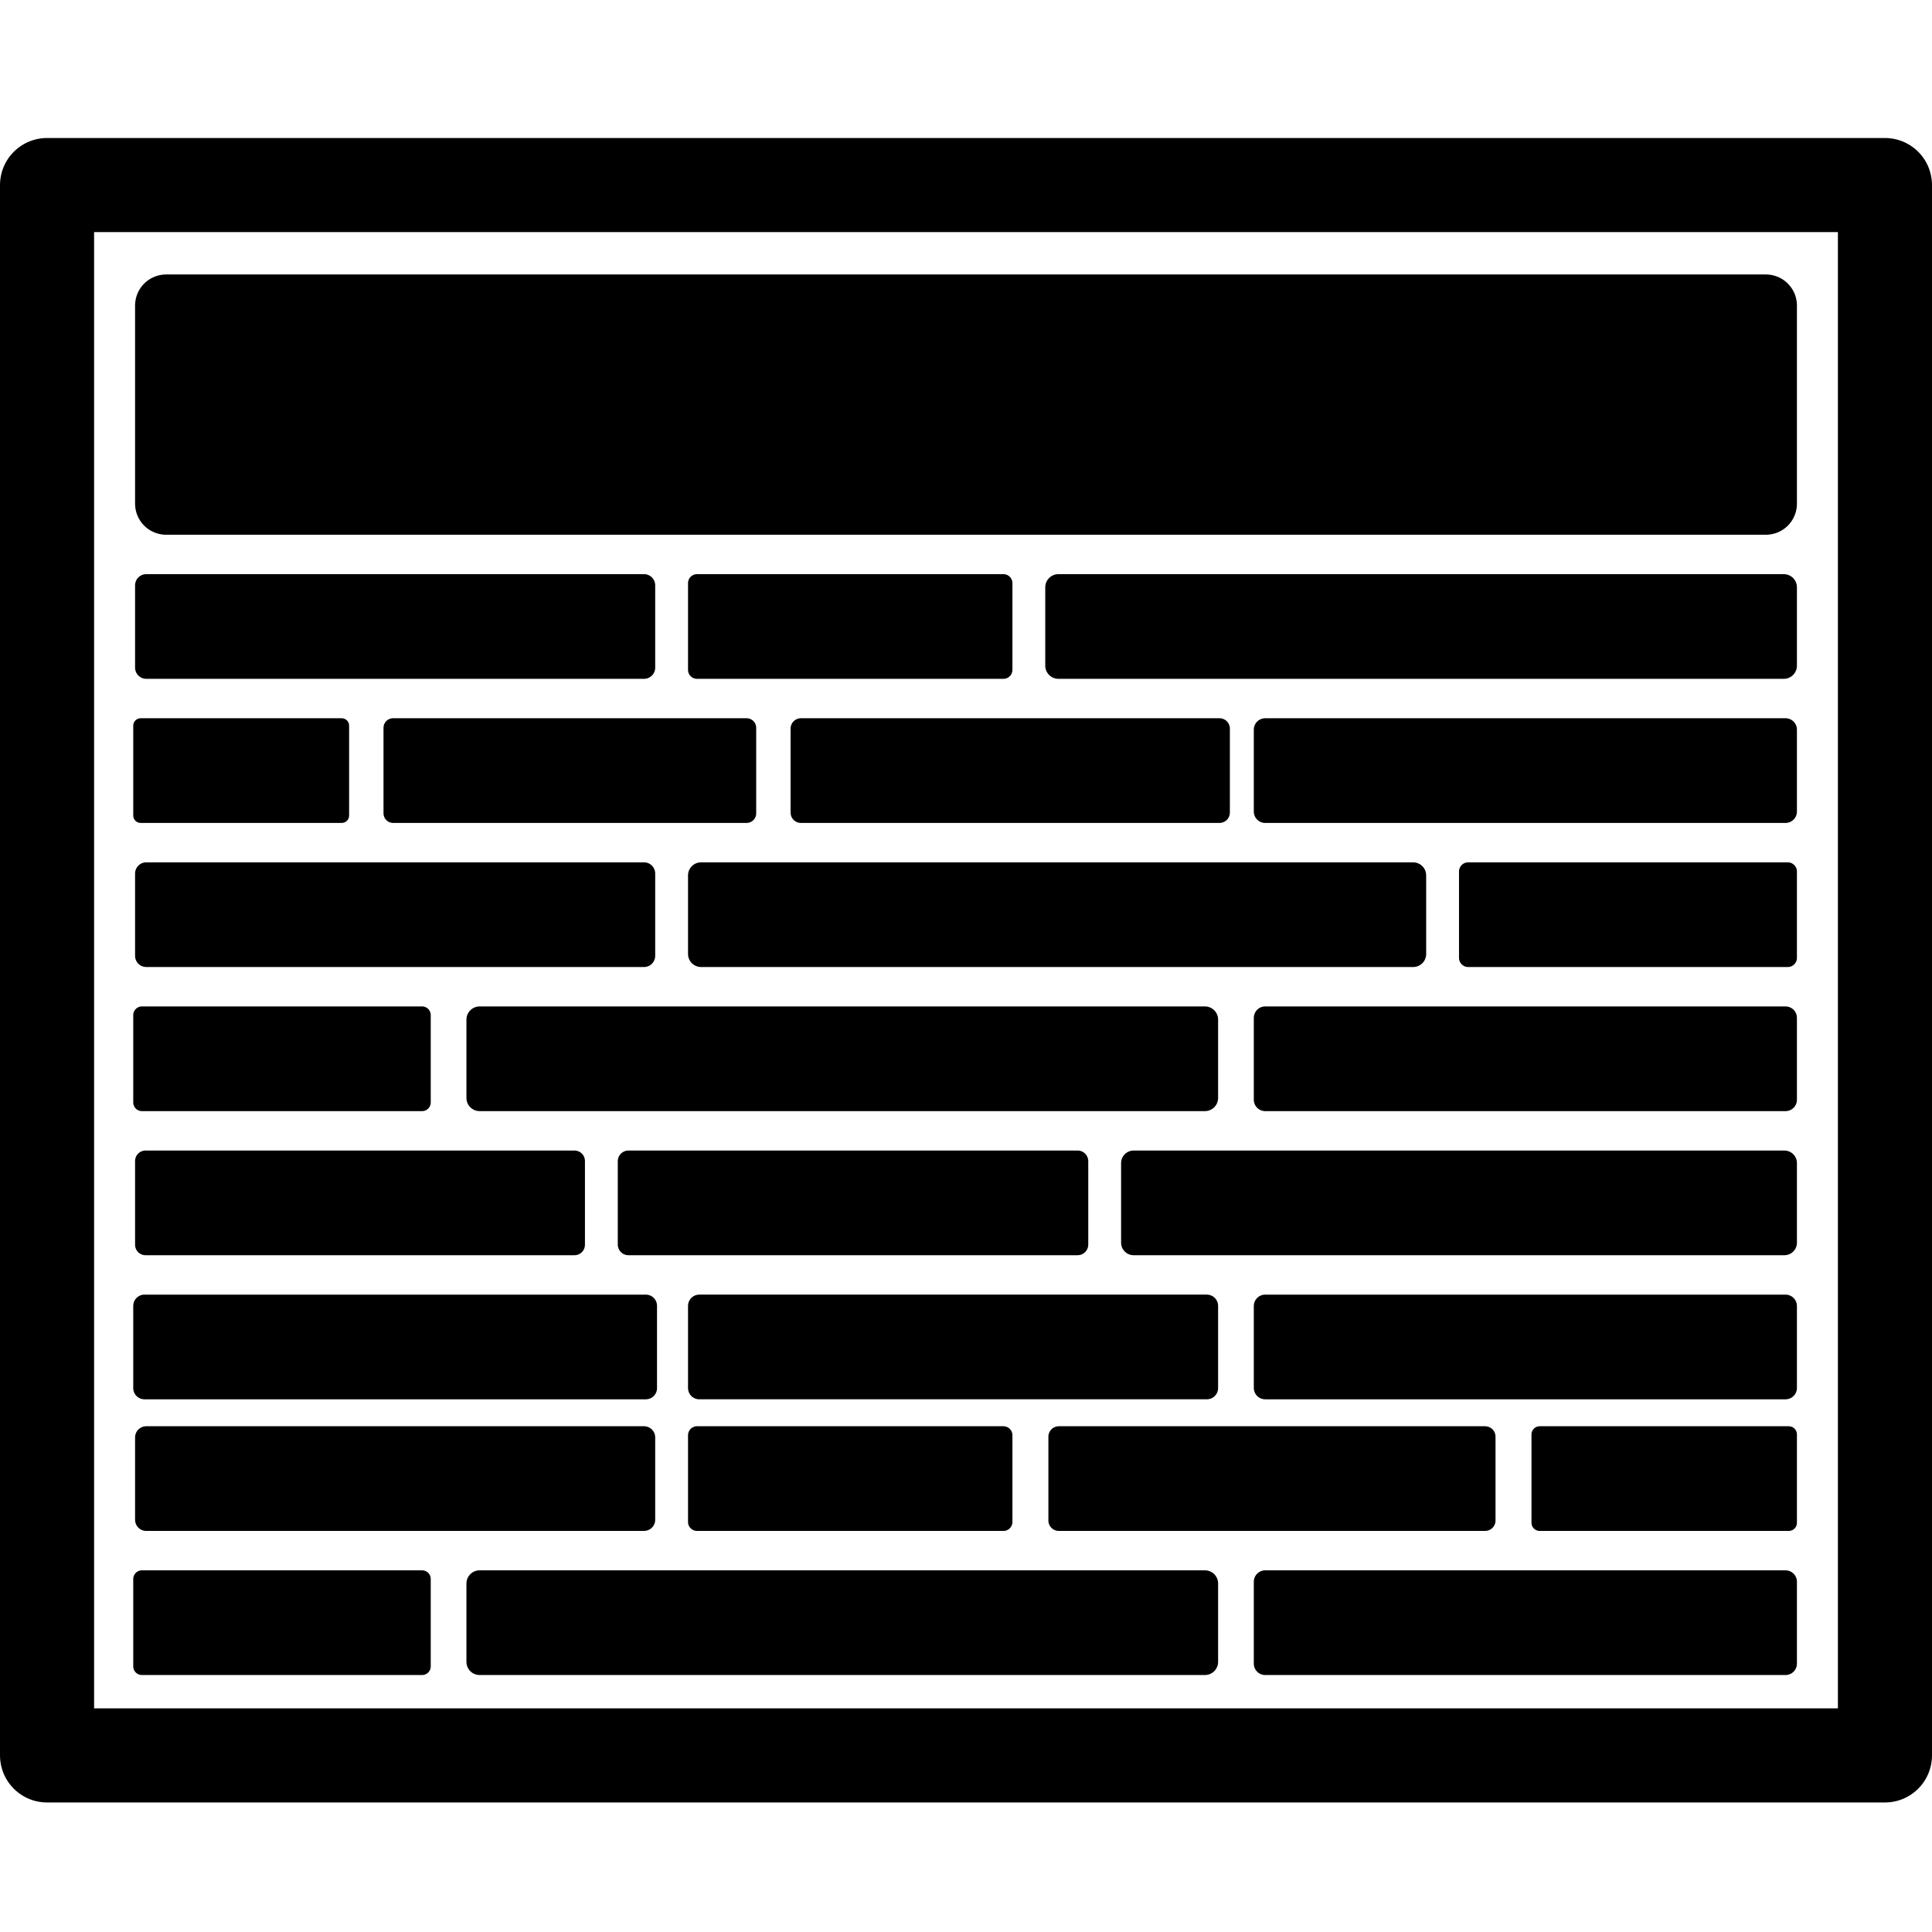
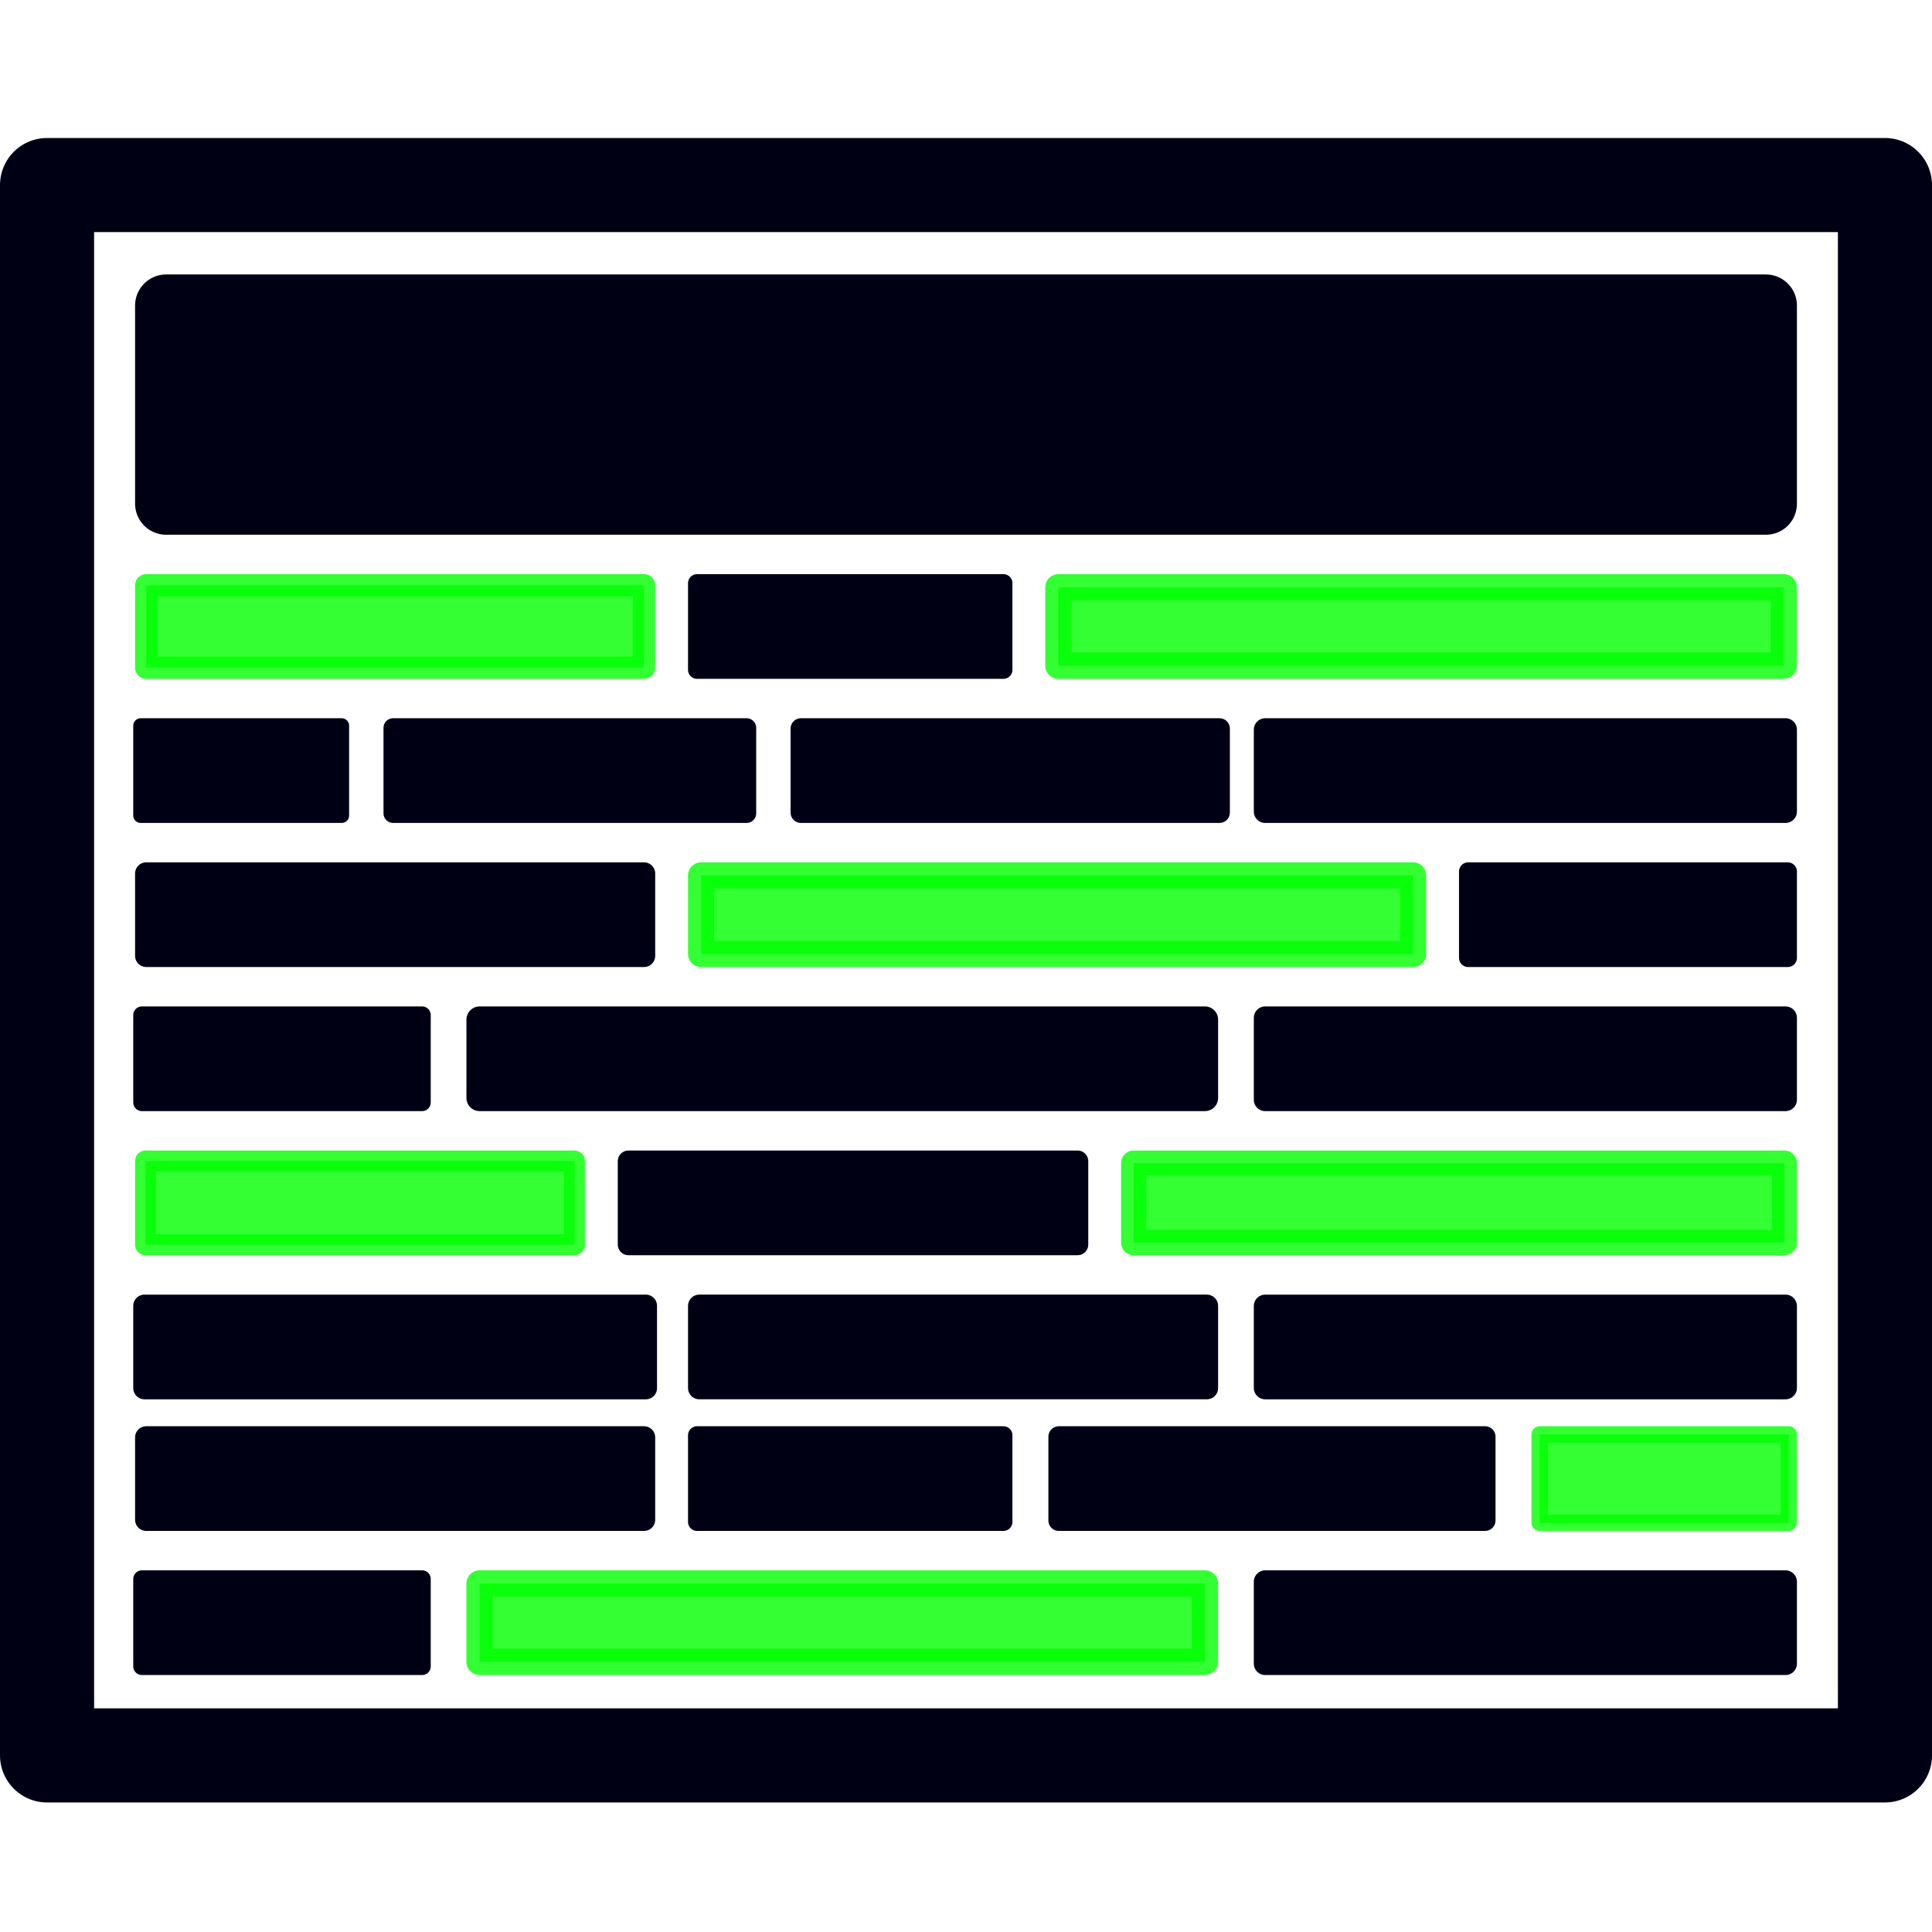
<svg xmlns="http://www.w3.org/2000/svg" width="210mm" height="210mm" viewBox="0 0 210 210" version="1.1" id="svg1">
  <defs id="defs1" />
  <g id="layer1">
-     <rect style="fill:none;stroke:#000000;stroke-width:10.228;stroke-linecap:round;stroke-linejoin:round;stroke-dasharray:none;stroke-opacity:1;paint-order:markers fill stroke" id="rect1" width="199.772" height="170.692" x="5.114" y="20.114" />
-     <rect style="fill:#000000;fill-opacity:1;stroke:#000000;stroke-width:6.752;stroke-linecap:round;stroke-linejoin:round;stroke-dasharray:none;stroke-opacity:1;paint-order:markers fill stroke" id="rect4" width="173.884" height="21.538" x="18.058" y="33.21" />
-     <rect style="fill:#000000;fill-opacity:1;stroke:#000000;stroke-width:2.428;stroke-linecap:round;stroke-linejoin:round;stroke-dasharray:none;stroke-opacity:1;paint-order:markers fill stroke" id="rect4-3" width="54.107" height="8.951" x="15.896" y="63.621" />
-     <rect style="fill:#000000;fill-opacity:1;stroke:#000000;stroke-width:1.955;stroke-linecap:round;stroke-linejoin:round;stroke-dasharray:none;stroke-opacity:1;paint-order:markers fill stroke" id="rect4-3-0" width="33.306" height="9.424" x="75.763" y="63.385" />
-     <rect style="fill:#000000;fill-opacity:1;stroke:#000000;stroke-width:2.859;stroke-linecap:round;stroke-linejoin:round;stroke-dasharray:none;stroke-opacity:1;paint-order:markers fill stroke" id="rect4-3-0-6" width="78.844" height="8.519" x="115.044" y="63.837" />
-     <rect style="fill:#000000;fill-opacity:1;stroke:#000000;stroke-width:1.612;stroke-linecap:round;stroke-linejoin:round;stroke-dasharray:none;stroke-opacity:1;paint-order:markers fill stroke" id="rect4-3-0-6-9" width="21.852" height="9.767" x="15.289" y="78.876" />
-     <rect style="fill:#000000;fill-opacity:1;stroke:#000000;stroke-width:2.085;stroke-linecap:round;stroke-linejoin:round;stroke-dasharray:none;stroke-opacity:1;paint-order:markers fill stroke" id="rect4-3-0-6-2" width="38.426" height="9.294" x="42.727" y="79.112" />
-     <rect style="fill:#000000;fill-opacity:1;stroke:#000000;stroke-width:2.249;stroke-linecap:round;stroke-linejoin:round;stroke-dasharray:none;stroke-opacity:1;paint-order:markers fill stroke" id="rect4-3-0-6-2-1" width="45.499" height="9.13" x="87.058" y="79.194" />
-     <rect style="fill:#000000;fill-opacity:1;stroke:#000000;stroke-width:2.476;stroke-linecap:round;stroke-linejoin:round;stroke-dasharray:none;stroke-opacity:1;paint-order:markers fill stroke" id="rect4-3-0-6-2-2" width="56.559" height="8.903" x="137.521" y="79.308" />
-     <rect style="fill:#000000;fill-opacity:1;stroke:#000000;stroke-width:2.428;stroke-linecap:round;stroke-linejoin:round;stroke-dasharray:none;stroke-opacity:1;paint-order:markers fill stroke" id="rect4-3-7" width="54.107" height="8.951" x="15.896" y="94.946" />
-     <rect style="fill:#000000;fill-opacity:1;stroke:#000000;stroke-width:2.837;stroke-linecap:round;stroke-linejoin:round;stroke-dasharray:none;stroke-opacity:1;paint-order:markers fill stroke" id="rect4-3-0-0" width="77.396" height="8.542" x="76.204" y="95.151" />
-     <rect style="fill:#000000;fill-opacity:1;stroke:#000000;stroke-width:1.992;stroke-linecap:round;stroke-linejoin:round;stroke-dasharray:none;stroke-opacity:1;paint-order:markers fill stroke" id="rect4-3-0-6-6" width="34.738" height="9.387" x="159.584" y="94.728" />
-     <rect style="fill:#000000;fill-opacity:1;stroke:#000000;stroke-width:1.877;stroke-linecap:round;stroke-linejoin:round;stroke-dasharray:none;stroke-opacity:1;paint-order:markers fill stroke" id="rect4-3-0-6-9-5" width="30.459" height="9.502" x="15.422" y="110.333" />
-     <rect style="fill:#000000;fill-opacity:1;stroke:#000000;stroke-width:2.859;stroke-linecap:round;stroke-linejoin:round;stroke-dasharray:none;stroke-opacity:1;paint-order:markers fill stroke" id="rect4-3-0-6-2-0" width="78.844" height="8.519" x="52.129" y="110.825" />
-     <rect style="fill:#000000;fill-opacity:1;stroke:#000000;stroke-width:2.476;stroke-linecap:round;stroke-linejoin:round;stroke-dasharray:none;stroke-opacity:1;paint-order:markers fill stroke" id="rect4-3-0-6-2-2-3" width="56.559" height="8.903" x="137.521" y="110.633" />
-     <rect style="fill:#000000;fill-opacity:1;stroke:#000000;stroke-width:2.273;stroke-linecap:round;stroke-linejoin:round;stroke-dasharray:none;stroke-opacity:1;paint-order:markers fill stroke" id="rect4-3-7-2" width="46.625" height="9.106" x="15.819" y="126.194" />
-     <rect style="fill:#000000;fill-opacity:1;stroke:#000000;stroke-width:2.32;stroke-linecap:round;stroke-linejoin:round;stroke-dasharray:none;stroke-opacity:1;paint-order:markers fill stroke" id="rect4-3-0-0-1" width="48.82" height="9.059" x="68.309" y="126.217" />
-     <rect style="fill:#000000;fill-opacity:1;stroke:#000000;stroke-width:2.729;stroke-linecap:round;stroke-linejoin:round;stroke-dasharray:none;stroke-opacity:1;paint-order:markers fill stroke" id="rect4-3-0-6-6-8" width="70.732" height="8.65" x="123.222" y="126.422" />
-     <rect style="fill:#000000;fill-opacity:1;stroke:#000000;stroke-width:2.436;stroke-linecap:round;stroke-linejoin:round;stroke-dasharray:none;stroke-opacity:1;paint-order:markers fill stroke" id="rect4-3-0-6-9-5-9" width="54.496" height="8.943" x="15.701" y="141.938" />
-     <rect style="fill:#000000;fill-opacity:1;stroke:#000000;stroke-width:2.449;stroke-linecap:round;stroke-linejoin:round;stroke-dasharray:none;stroke-opacity:1;paint-order:markers fill stroke" id="rect4-3-0-6-2-0-7" width="55.168" height="8.93" x="76.01" y="141.944" />
-     <rect style="fill:#000000;fill-opacity:1;stroke:#000000;stroke-width:2.476;stroke-linecap:round;stroke-linejoin:round;stroke-dasharray:none;stroke-opacity:1;paint-order:markers fill stroke" id="rect4-3-0-6-2-2-3-3" width="56.559" height="8.903" x="137.521" y="141.958" />
-     <rect style="fill:#000000;fill-opacity:1;stroke:#000000;stroke-width:2.428;stroke-linecap:round;stroke-linejoin:round;stroke-dasharray:none;stroke-opacity:1;paint-order:markers fill stroke" id="rect4-3-7-9" width="54.107" height="8.951" x="15.896" y="156.24" />
-     <rect style="fill:#000000;fill-opacity:1;stroke:#000000;stroke-width:1.955;stroke-linecap:round;stroke-linejoin:round;stroke-dasharray:none;stroke-opacity:1;paint-order:markers fill stroke" id="rect4-3-0-0-9" width="33.306" height="9.424" x="75.763" y="156.004" />
-     <rect style="fill:#000000;fill-opacity:1;stroke:#000000;stroke-width:2.267;stroke-linecap:round;stroke-linejoin:round;stroke-dasharray:none;stroke-opacity:1;paint-order:markers fill stroke" id="rect4-3-0-0-9-2" width="46.334" height="9.112" x="115.089" y="156.16" />
-     <rect style="fill:#000000;fill-opacity:1;stroke:#000000;stroke-width:1.779;stroke-linecap:round;stroke-linejoin:round;stroke-dasharray:none;stroke-opacity:1;paint-order:markers fill stroke" id="rect4-3-0-6-6-6" width="27.073" height="9.6" x="167.356" y="155.916" />
-     <rect style="fill:#000000;fill-opacity:1;stroke:#000000;stroke-width:1.877;stroke-linecap:round;stroke-linejoin:round;stroke-dasharray:none;stroke-opacity:1;paint-order:markers fill stroke" id="rect4-3-0-6-9-5-1" width="30.459" height="9.502" x="15.422" y="171.627" />
-     <rect style="fill:#000000;fill-opacity:1;stroke:#000000;stroke-width:2.859;stroke-linecap:round;stroke-linejoin:round;stroke-dasharray:none;stroke-opacity:1;paint-order:markers fill stroke" id="rect4-3-0-6-2-0-1" width="78.844" height="8.519" x="52.129" y="172.118" />
-     <rect style="fill:#000000;fill-opacity:1;stroke:#000000;stroke-width:2.476;stroke-linecap:round;stroke-linejoin:round;stroke-dasharray:none;stroke-opacity:1;paint-order:markers fill stroke" id="rect4-3-0-6-2-2-3-2" width="56.559" height="8.903" x="137.521" y="171.927" />
+     <rect style="fill:none;stroke:#000014;stroke-width:10.228;stroke-linecap:round;stroke-linejoin:round;stroke-dasharray:none;stroke-opacity:1;paint-order:markers fill stroke" id="rect1" width="199.772" height="170.692" x="5.114" y="20.114" />
+     <rect style="fill:#000014;fill-opacity:1;stroke:#000014;stroke-width:6.752;stroke-linecap:round;stroke-linejoin:round;stroke-dasharray:none;stroke-opacity:1;paint-order:markers fill stroke" id="rect4" width="173.884" height="21.538" x="18.058" y="33.21" />
+     <rect style="fill:#00ff00;fill-opacity:0.8;stroke:#00ff00;stroke-width:2.428;stroke-linecap:round;stroke-linejoin:round;stroke-dasharray:none;stroke-opacity:0.8;paint-order:markers fill stroke" id="rect4-3" width="54.107" height="8.951" x="15.896" y="63.621" />
+     <rect style="fill:#000014;fill-opacity:1;stroke:#000014;stroke-width:1.955;stroke-linecap:round;stroke-linejoin:round;stroke-dasharray:none;stroke-opacity:1;paint-order:markers fill stroke" id="rect4-3-0" width="33.306" height="9.424" x="75.763" y="63.385" />
+     <rect style="fill:#00ff00;fill-opacity:0.8;stroke:#00ff00;stroke-width:2.859;stroke-linecap:round;stroke-linejoin:round;stroke-dasharray:none;stroke-opacity:0.8;paint-order:markers fill stroke" id="rect4-3-0-6" width="78.844" height="8.519" x="115.044" y="63.837" />
+     <rect style="fill:#000014;fill-opacity:1;stroke:#000014;stroke-width:1.612;stroke-linecap:round;stroke-linejoin:round;stroke-dasharray:none;stroke-opacity:1;paint-order:markers fill stroke" id="rect4-3-0-6-9" width="21.852" height="9.767" x="15.289" y="78.876" />
+     <rect style="fill:#000014;fill-opacity:1;stroke:#000014;stroke-width:2.085;stroke-linecap:round;stroke-linejoin:round;stroke-dasharray:none;stroke-opacity:1;paint-order:markers fill stroke" id="rect4-3-0-6-2" width="38.426" height="9.294" x="42.727" y="79.112" />
+     <rect style="fill:#000014;fill-opacity:1;stroke:#000014;stroke-width:2.249;stroke-linecap:round;stroke-linejoin:round;stroke-dasharray:none;stroke-opacity:1;paint-order:markers fill stroke" id="rect4-3-0-6-2-1" width="45.499" height="9.13" x="87.058" y="79.194" />
+     <rect style="fill:#000014;fill-opacity:1;stroke:#000014;stroke-width:2.476;stroke-linecap:round;stroke-linejoin:round;stroke-dasharray:none;stroke-opacity:1;paint-order:markers fill stroke" id="rect4-3-0-6-2-2" width="56.559" height="8.903" x="137.521" y="79.308" />
+     <rect style="fill:#000014;fill-opacity:1;stroke:#000014;stroke-width:2.428;stroke-linecap:round;stroke-linejoin:round;stroke-dasharray:none;stroke-opacity:1;paint-order:markers fill stroke" id="rect4-3-7" width="54.107" height="8.951" x="15.896" y="94.946" />
+     <rect style="fill:#00ff00;fill-opacity:0.8;stroke:#00ff00;stroke-width:2.837;stroke-linecap:round;stroke-linejoin:round;stroke-dasharray:none;stroke-opacity:0.8;paint-order:markers fill stroke" id="rect4-3-0-0" width="77.396" height="8.542" x="76.204" y="95.151" />
+     <rect style="fill:#000014;fill-opacity:1;stroke:#000014;stroke-width:1.992;stroke-linecap:round;stroke-linejoin:round;stroke-dasharray:none;stroke-opacity:1;paint-order:markers fill stroke" id="rect4-3-0-6-6" width="34.738" height="9.387" x="159.584" y="94.728" />
+     <rect style="fill:#000014;fill-opacity:1;stroke:#000014;stroke-width:1.877;stroke-linecap:round;stroke-linejoin:round;stroke-dasharray:none;stroke-opacity:1;paint-order:markers fill stroke" id="rect4-3-0-6-9-5" width="30.459" height="9.502" x="15.422" y="110.333" />
+     <rect style="fill:#000014;fill-opacity:1;stroke:#000014;stroke-width:2.859;stroke-linecap:round;stroke-linejoin:round;stroke-dasharray:none;stroke-opacity:1;paint-order:markers fill stroke" id="rect4-3-0-6-2-0" width="78.844" height="8.519" x="52.129" y="110.825" />
+     <rect style="fill:#000014;fill-opacity:1;stroke:#000014;stroke-width:2.476;stroke-linecap:round;stroke-linejoin:round;stroke-dasharray:none;stroke-opacity:1;paint-order:markers fill stroke" id="rect4-3-0-6-2-2-3" width="56.559" height="8.903" x="137.521" y="110.633" />
+     <rect style="fill:#00ff00;fill-opacity:0.8;stroke:#00ff00;stroke-width:2.273;stroke-linecap:round;stroke-linejoin:round;stroke-dasharray:none;stroke-opacity:0.8;paint-order:markers fill stroke" id="rect4-3-7-2" width="46.625" height="9.106" x="15.819" y="126.194" />
+     <rect style="fill:#000014;fill-opacity:1;stroke:#000014;stroke-width:2.32;stroke-linecap:round;stroke-linejoin:round;stroke-dasharray:none;stroke-opacity:1;paint-order:markers fill stroke" id="rect4-3-0-0-1" width="48.82" height="9.059" x="68.309" y="126.217" />
+     <rect style="fill:#00ff00;fill-opacity:0.8;stroke:#00ff00;stroke-width:2.729;stroke-linecap:round;stroke-linejoin:round;stroke-dasharray:none;stroke-opacity:0.8;paint-order:markers fill stroke" id="rect4-3-0-6-6-8" width="70.732" height="8.65" x="123.222" y="126.422" />
+     <rect style="fill:#000014;fill-opacity:1;stroke:#000014;stroke-width:2.436;stroke-linecap:round;stroke-linejoin:round;stroke-dasharray:none;stroke-opacity:1;paint-order:markers fill stroke" id="rect4-3-0-6-9-5-9" width="54.496" height="8.943" x="15.701" y="141.938" />
+     <rect style="fill:#000014;fill-opacity:1;stroke:#000014;stroke-width:2.449;stroke-linecap:round;stroke-linejoin:round;stroke-dasharray:none;stroke-opacity:1;paint-order:markers fill stroke" id="rect4-3-0-6-2-0-7" width="55.168" height="8.93" x="76.01" y="141.944" />
+     <rect style="fill:#000014;fill-opacity:1;stroke:#000014;stroke-width:2.476;stroke-linecap:round;stroke-linejoin:round;stroke-dasharray:none;stroke-opacity:1;paint-order:markers fill stroke" id="rect4-3-0-6-2-2-3-3" width="56.559" height="8.903" x="137.521" y="141.958" />
+     <rect style="fill:#000014;fill-opacity:1;stroke:#000014;stroke-width:2.428;stroke-linecap:round;stroke-linejoin:round;stroke-dasharray:none;stroke-opacity:1;paint-order:markers fill stroke" id="rect4-3-7-9" width="54.107" height="8.951" x="15.896" y="156.24" />
+     <rect style="fill:#000014;fill-opacity:1;stroke:#000014;stroke-width:1.955;stroke-linecap:round;stroke-linejoin:round;stroke-dasharray:none;stroke-opacity:1;paint-order:markers fill stroke" id="rect4-3-0-0-9" width="33.306" height="9.424" x="75.763" y="156.004" />
+     <rect style="fill:#000014;fill-opacity:1;stroke:#000014;stroke-width:2.267;stroke-linecap:round;stroke-linejoin:round;stroke-dasharray:none;stroke-opacity:1;paint-order:markers fill stroke" id="rect4-3-0-0-9-2" width="46.334" height="9.112" x="115.089" y="156.16" />
+     <rect style="fill:#00ff00;fill-opacity:0.8;stroke:#00ff00;stroke-width:1.779;stroke-linecap:round;stroke-linejoin:round;stroke-dasharray:none;stroke-opacity:0.8;paint-order:markers fill stroke" id="rect4-3-0-6-6-6" width="27.073" height="9.6" x="167.356" y="155.916" />
+     <rect style="fill:#000014;fill-opacity:1;stroke:#000014;stroke-width:1.877;stroke-linecap:round;stroke-linejoin:round;stroke-dasharray:none;stroke-opacity:1;paint-order:markers fill stroke" id="rect4-3-0-6-9-5-1" width="30.459" height="9.502" x="15.422" y="171.627" />
+     <rect style="fill:#00ff00;fill-opacity:0.8;stroke:#00ff00;stroke-width:2.859;stroke-linecap:round;stroke-linejoin:round;stroke-dasharray:none;stroke-opacity:0.8;paint-order:markers fill stroke" id="rect4-3-0-6-2-0-1" width="78.844" height="8.519" x="52.129" y="172.118" />
+     <rect style="fill:#000014;fill-opacity:1;stroke:#000014;stroke-width:2.476;stroke-linecap:round;stroke-linejoin:round;stroke-dasharray:none;stroke-opacity:1;paint-order:markers fill stroke" id="rect4-3-0-6-2-2-3-2" width="56.559" height="8.903" x="137.521" y="171.927" />
  </g>
</svg>
